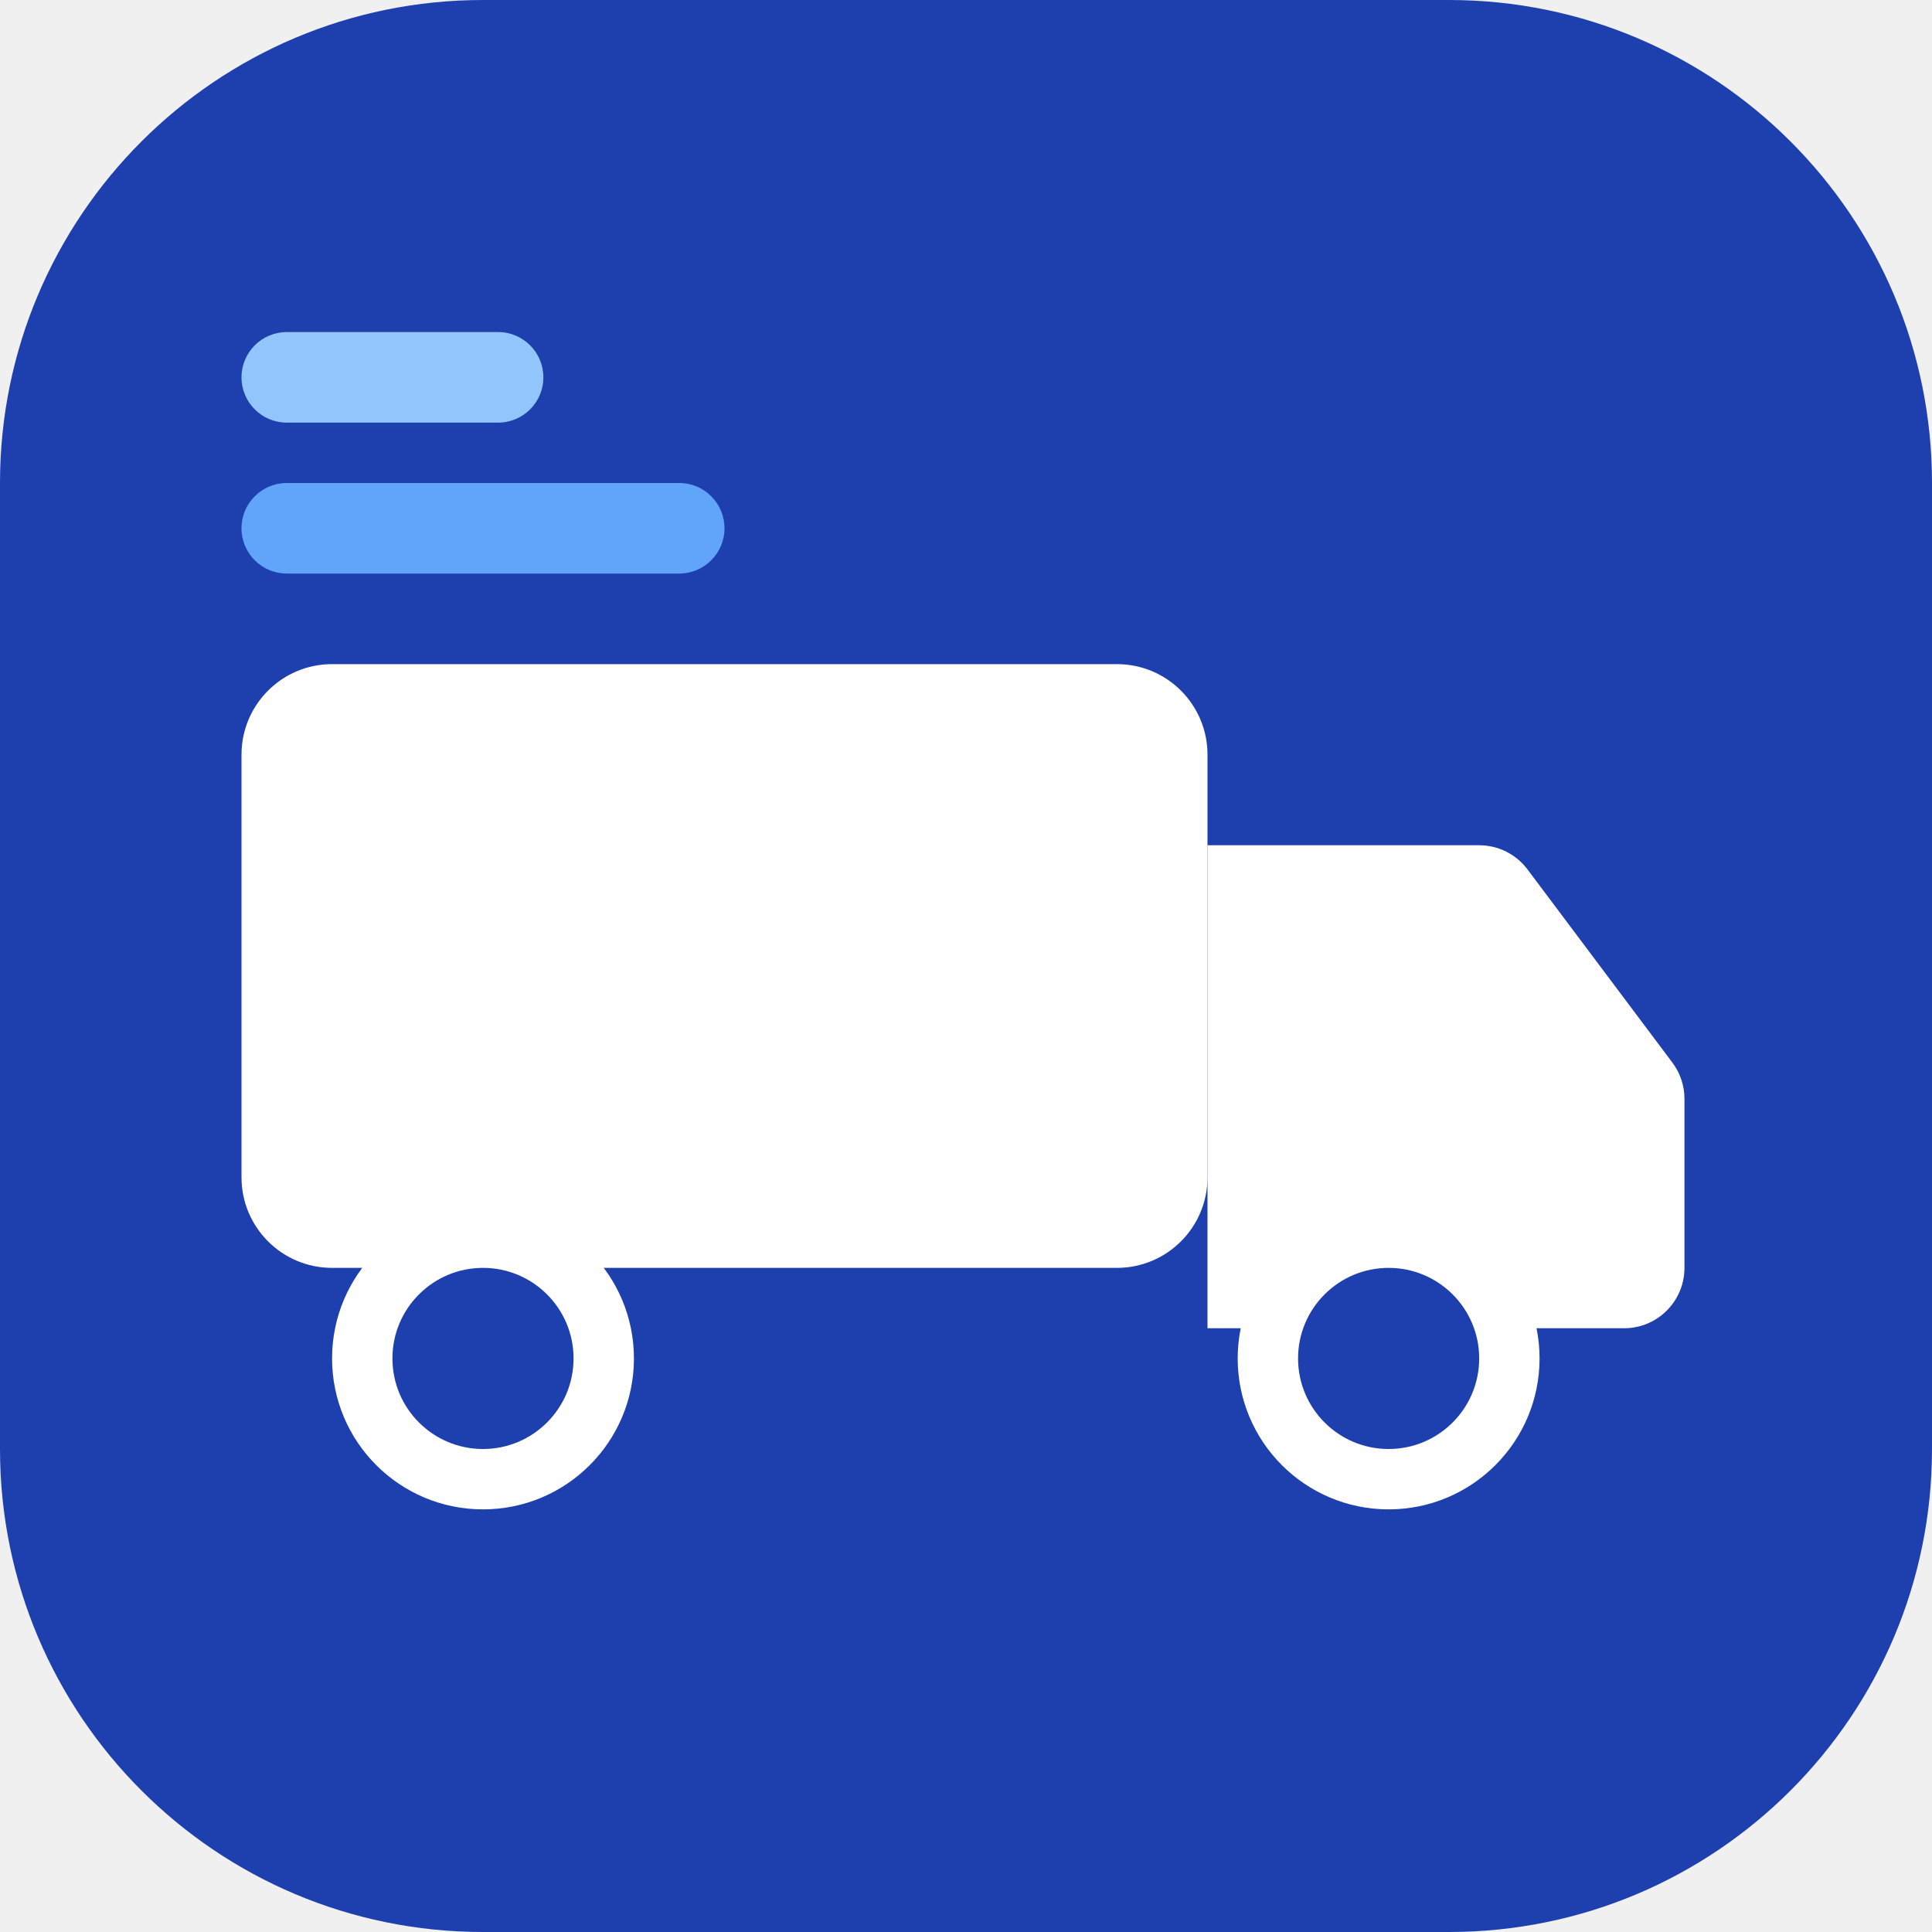
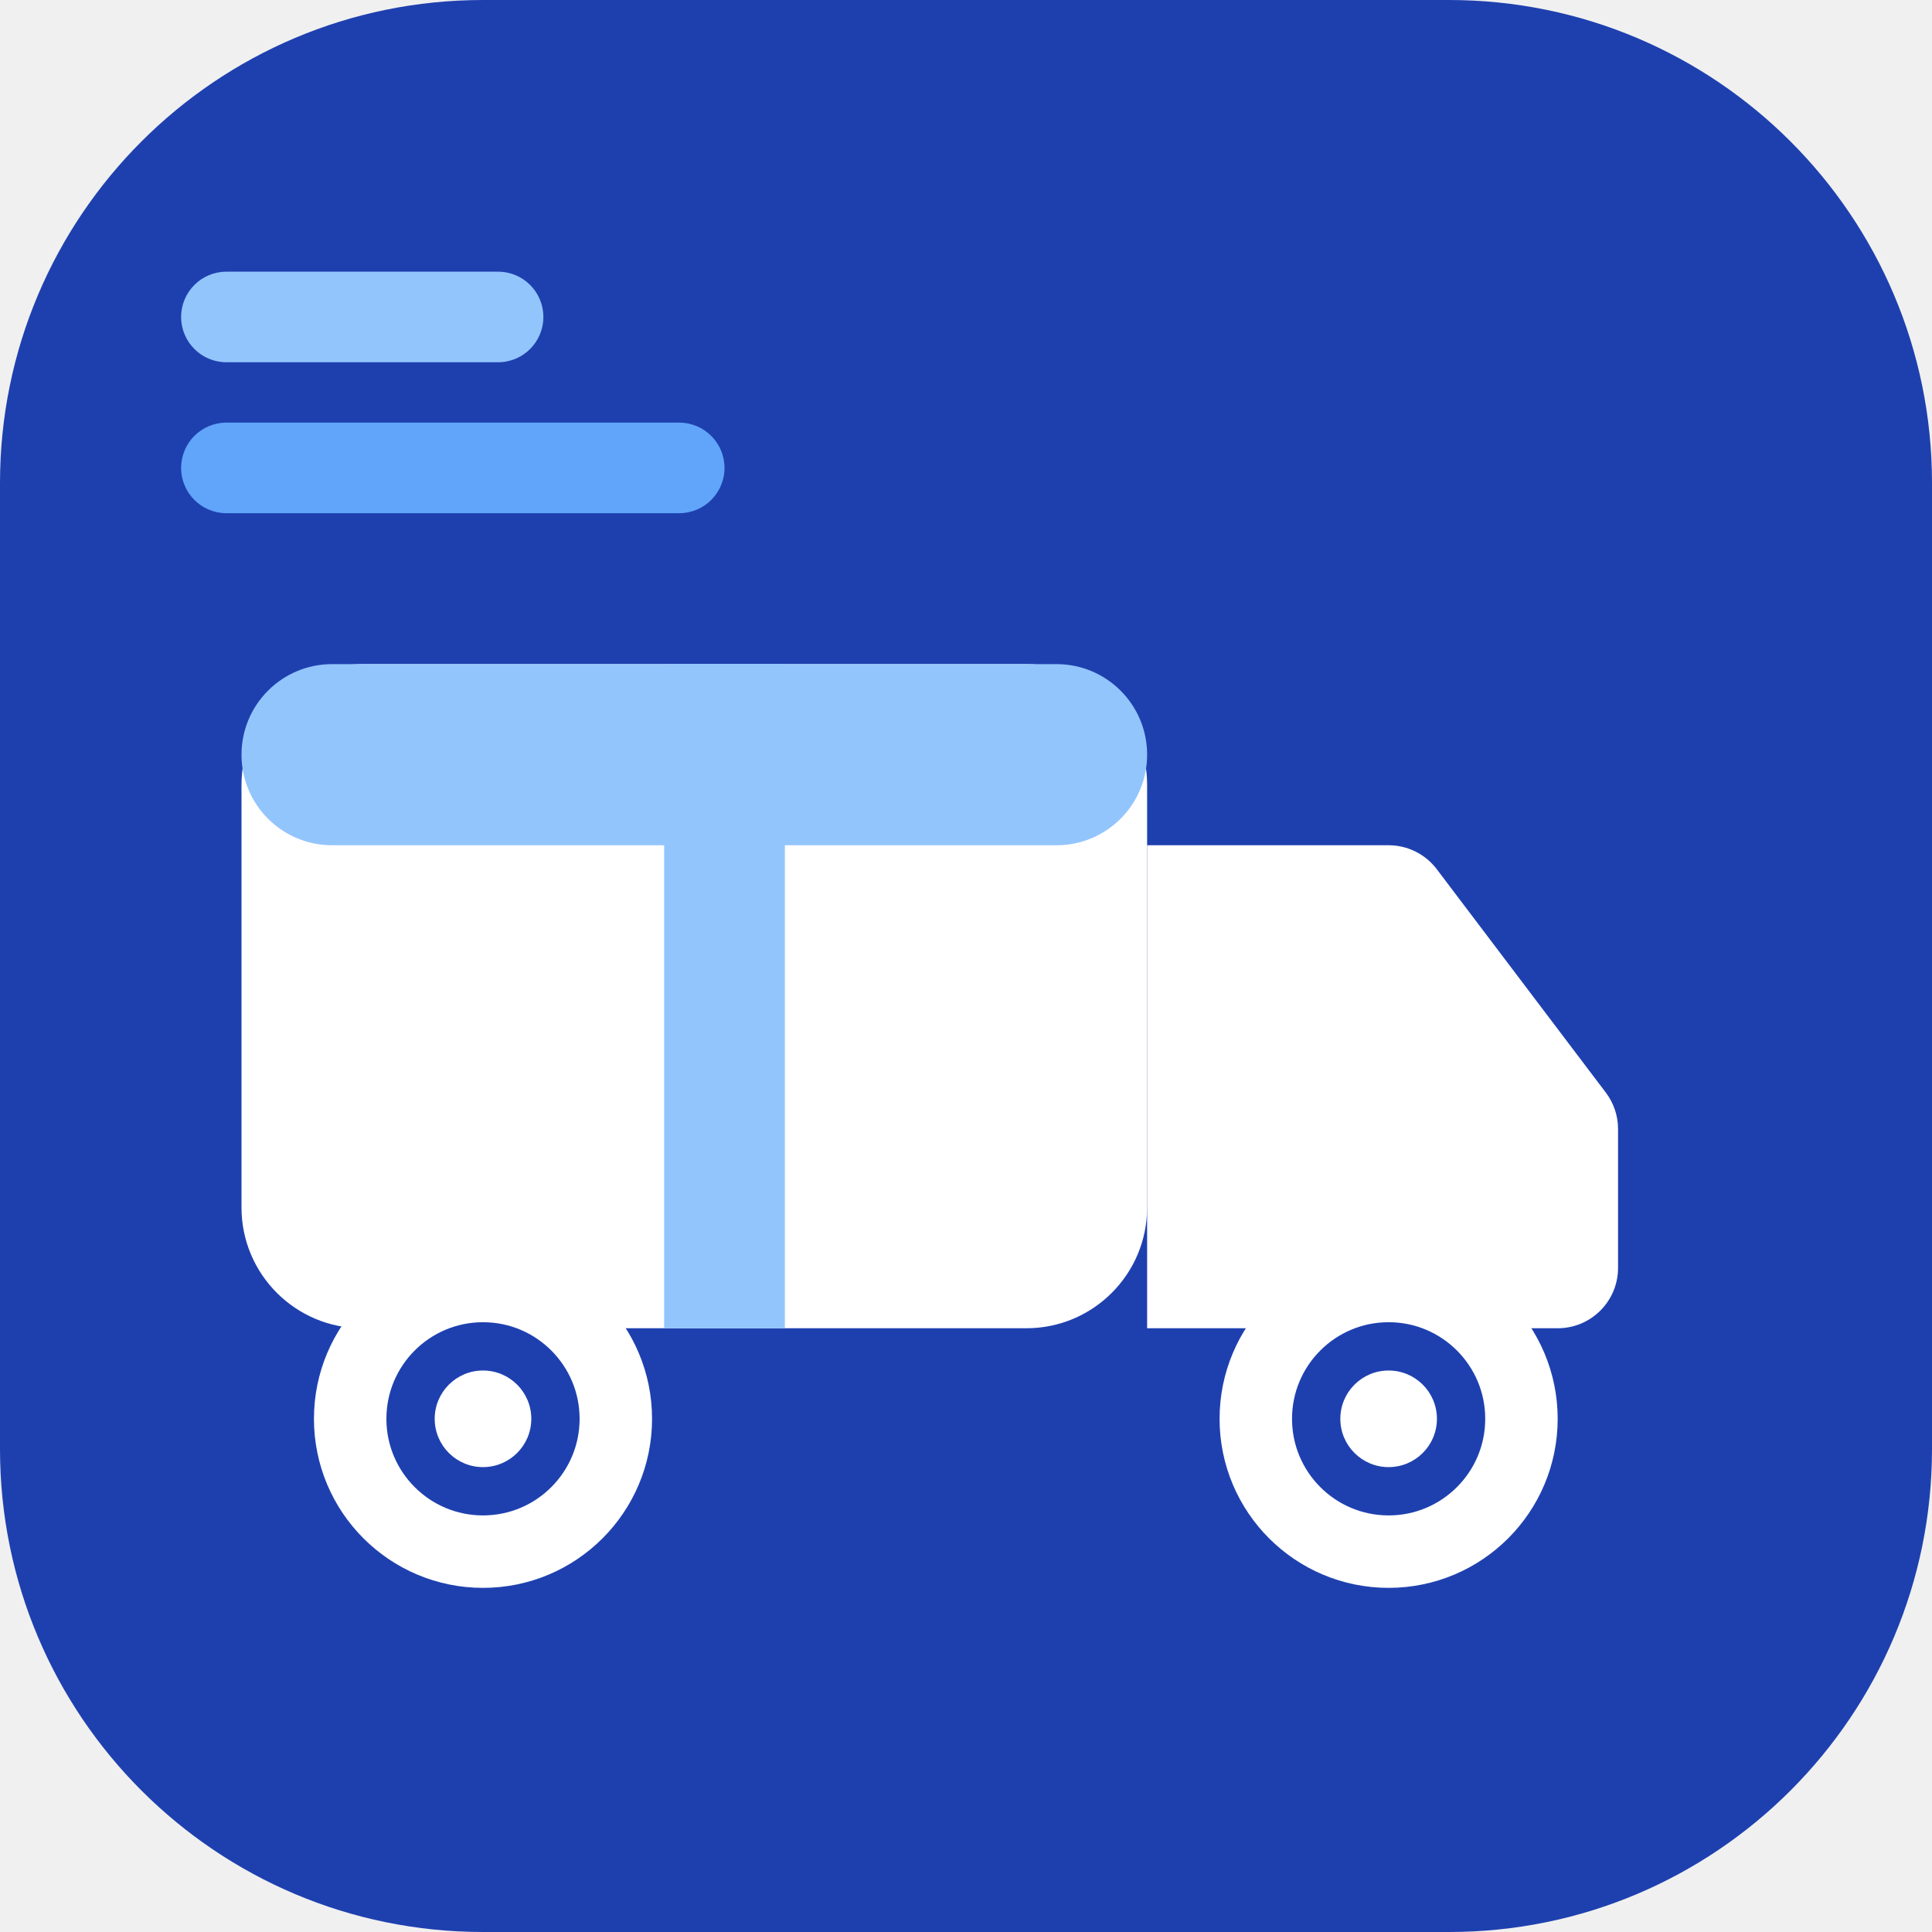
<svg xmlns="http://www.w3.org/2000/svg" viewBox="0 0 32 32" fill="none">
  <rect width="32" height="32" rx="8" fill="#1e40af" />
-   <rect x="4" y="11" width="16" height="10" rx="1.5" fill="white" />
-   <path d="M20 14h4.5a1 1 0 0 1 .8.4l2.4 3.2a1 1 0 0 1 .2.6V21a1 1 0 0 1-1 1H20V14z" fill="white" />
-   <circle cx="8" cy="22.5" r="2" fill="#1e40af" stroke="white" stroke-width="1" />
-   <circle cx="23" cy="22.5" r="2" fill="#1e40af" stroke="white" stroke-width="1" />
-   <rect x="4" y="8" width="8" height="1.5" rx="0.75" fill="#60a5fa" />
-   <rect x="4" y="5.5" width="5" height="1.5" rx="0.75" fill="#93c5fd" />
+   <rect x="4" y="11" width="15" height="11" rx="2" fill="white" />
+   <rect x="4" y="11" width="15" height="3" rx="1.5" fill="#93c5fd" />
+   <rect x="11" y="11" width="2" height="11" fill="#93c5fd" />
+   <path d="M19 14h4a1 1 0 0 1 .8.4l2.8 3.7a1 1 0 0 1 .2.6V21a1 1 0 0 1-1 1H19V14z" fill="white" />
+   <circle cx="8" cy="23.5" r="2.2" fill="#1e40af" stroke="white" stroke-width="1.2" />
+   <circle cx="8" cy="23.5" r="0.8" fill="white" />
+   <circle cx="23" cy="23.5" r="2.2" fill="#1e40af" stroke="white" stroke-width="1.2" />
+   <circle cx="23" cy="23.5" r="0.8" fill="white" />
+   <rect x="3" y="7" width="9" height="1.5" rx="0.75" fill="#60a5fa" />
+   <rect x="3" y="4.5" width="6" height="1.5" rx="0.75" fill="#93c5fd" />
</svg>
